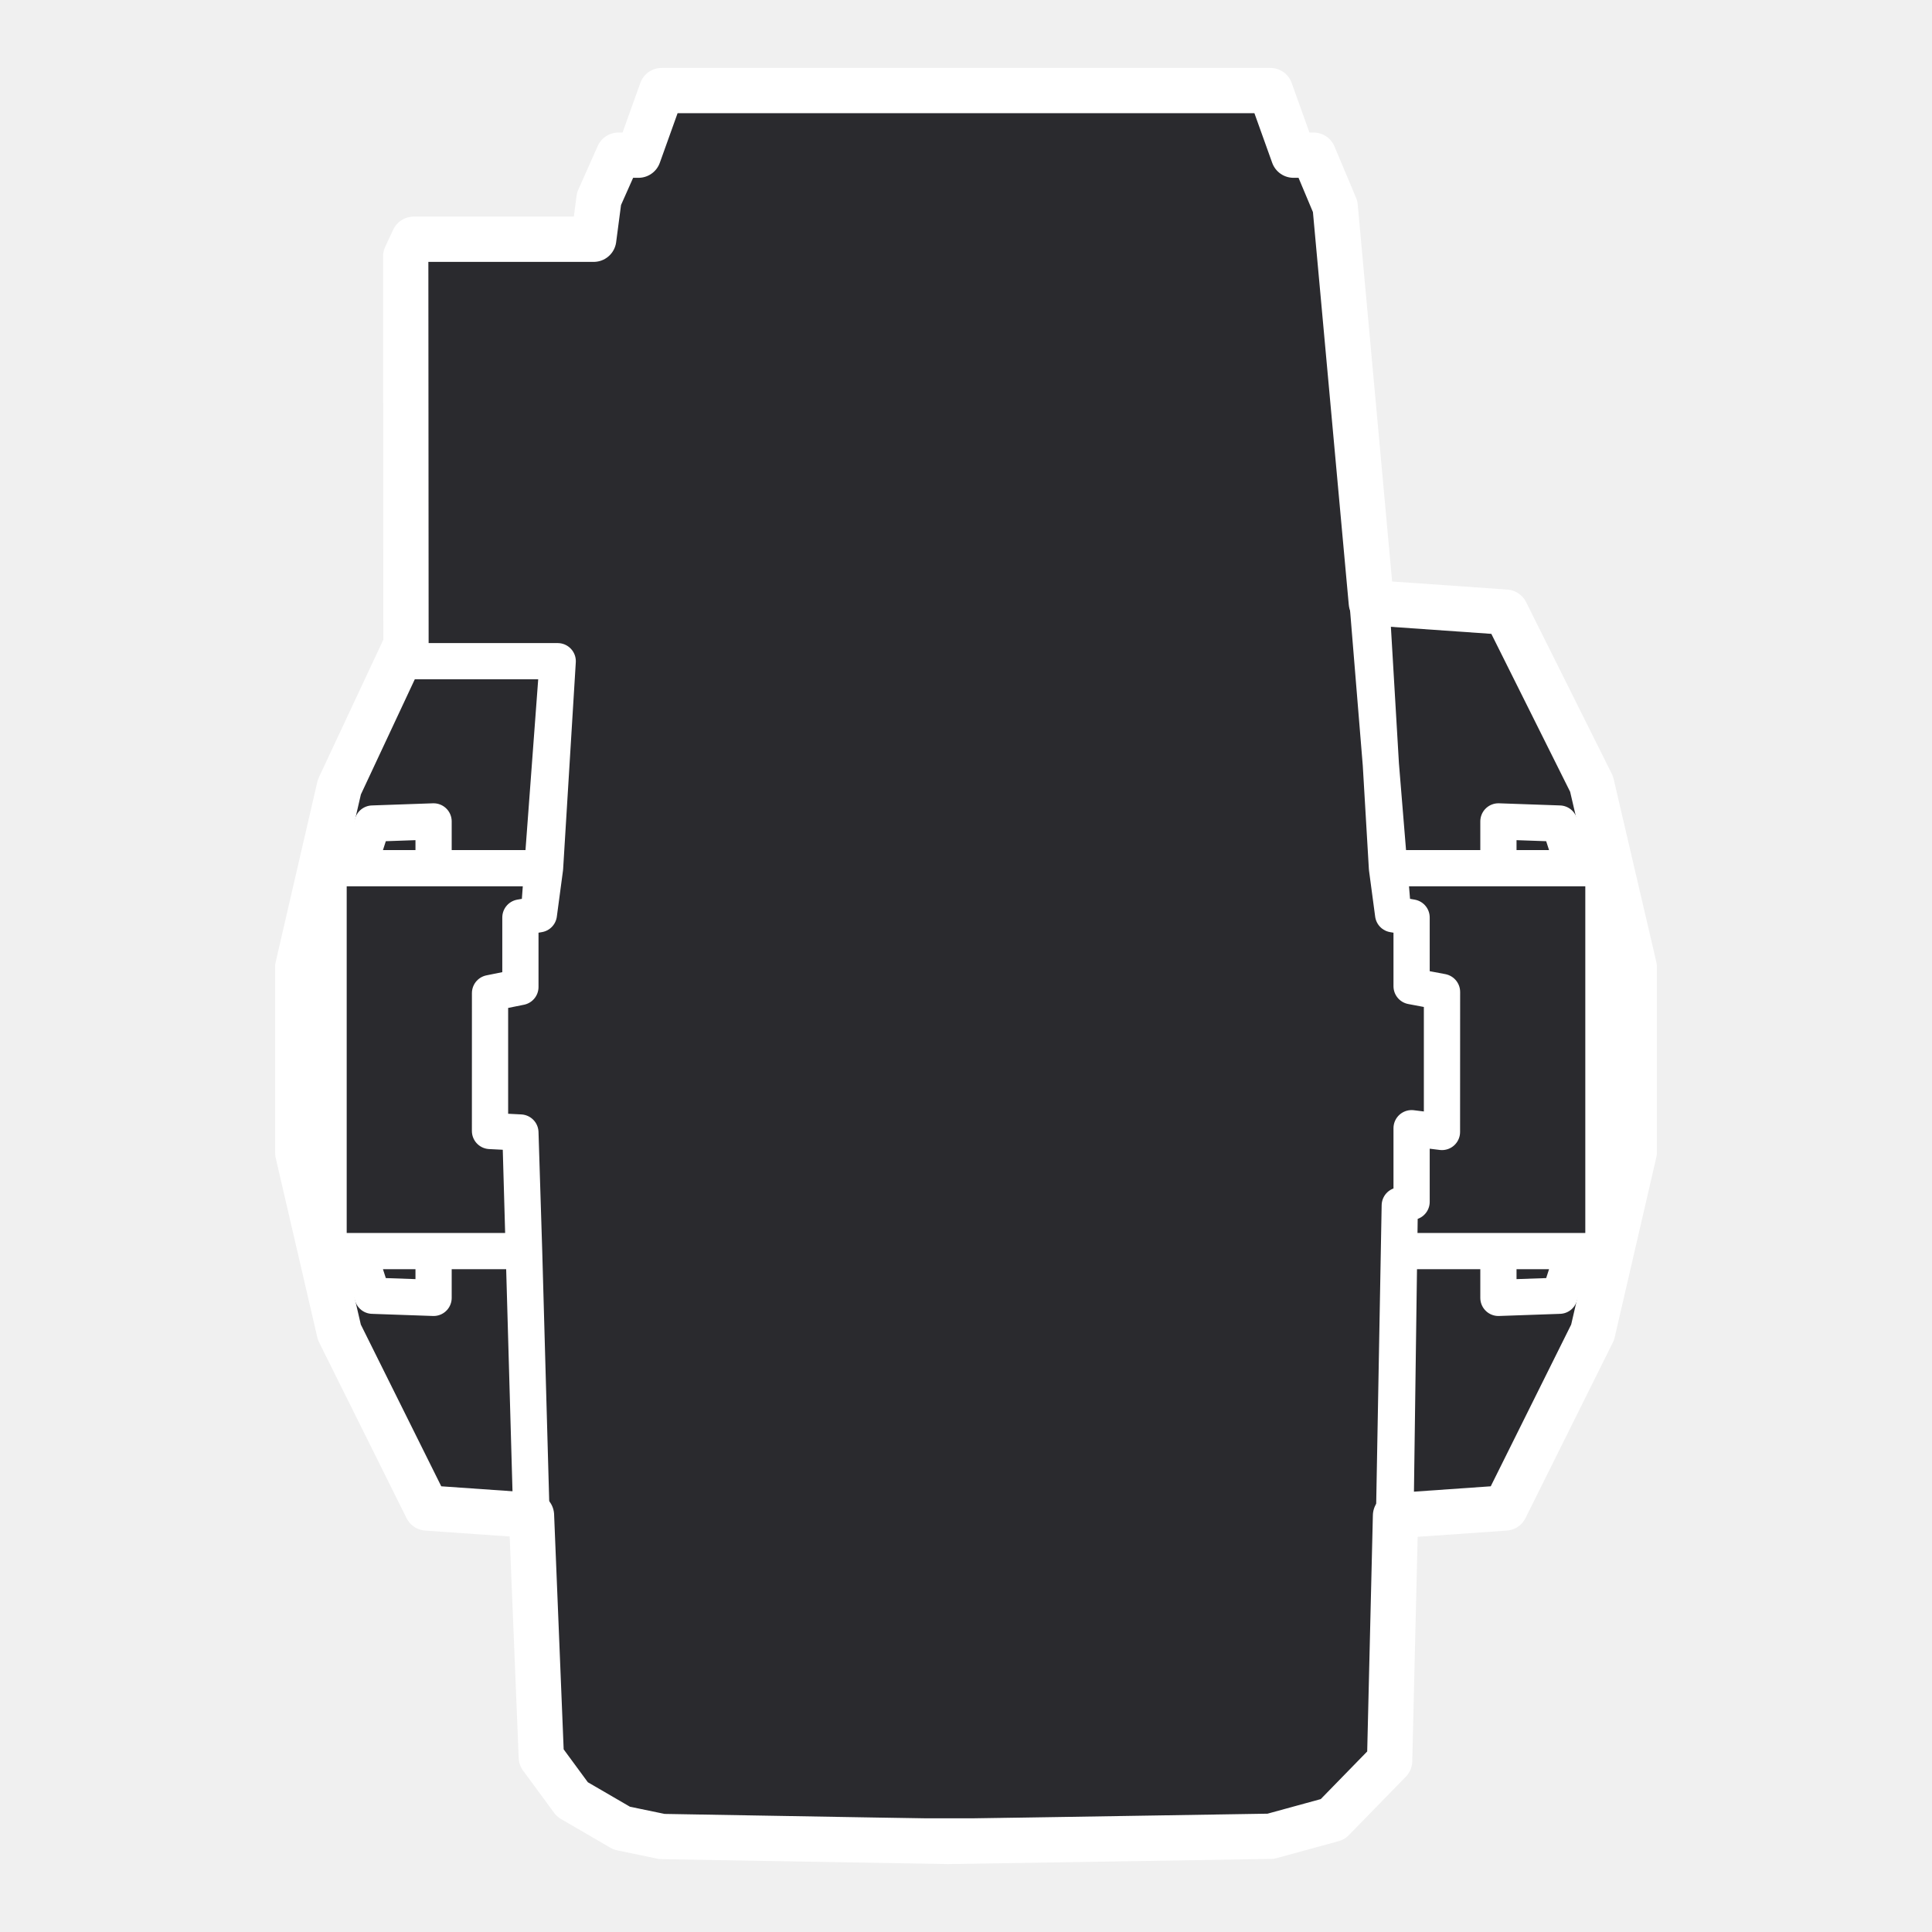
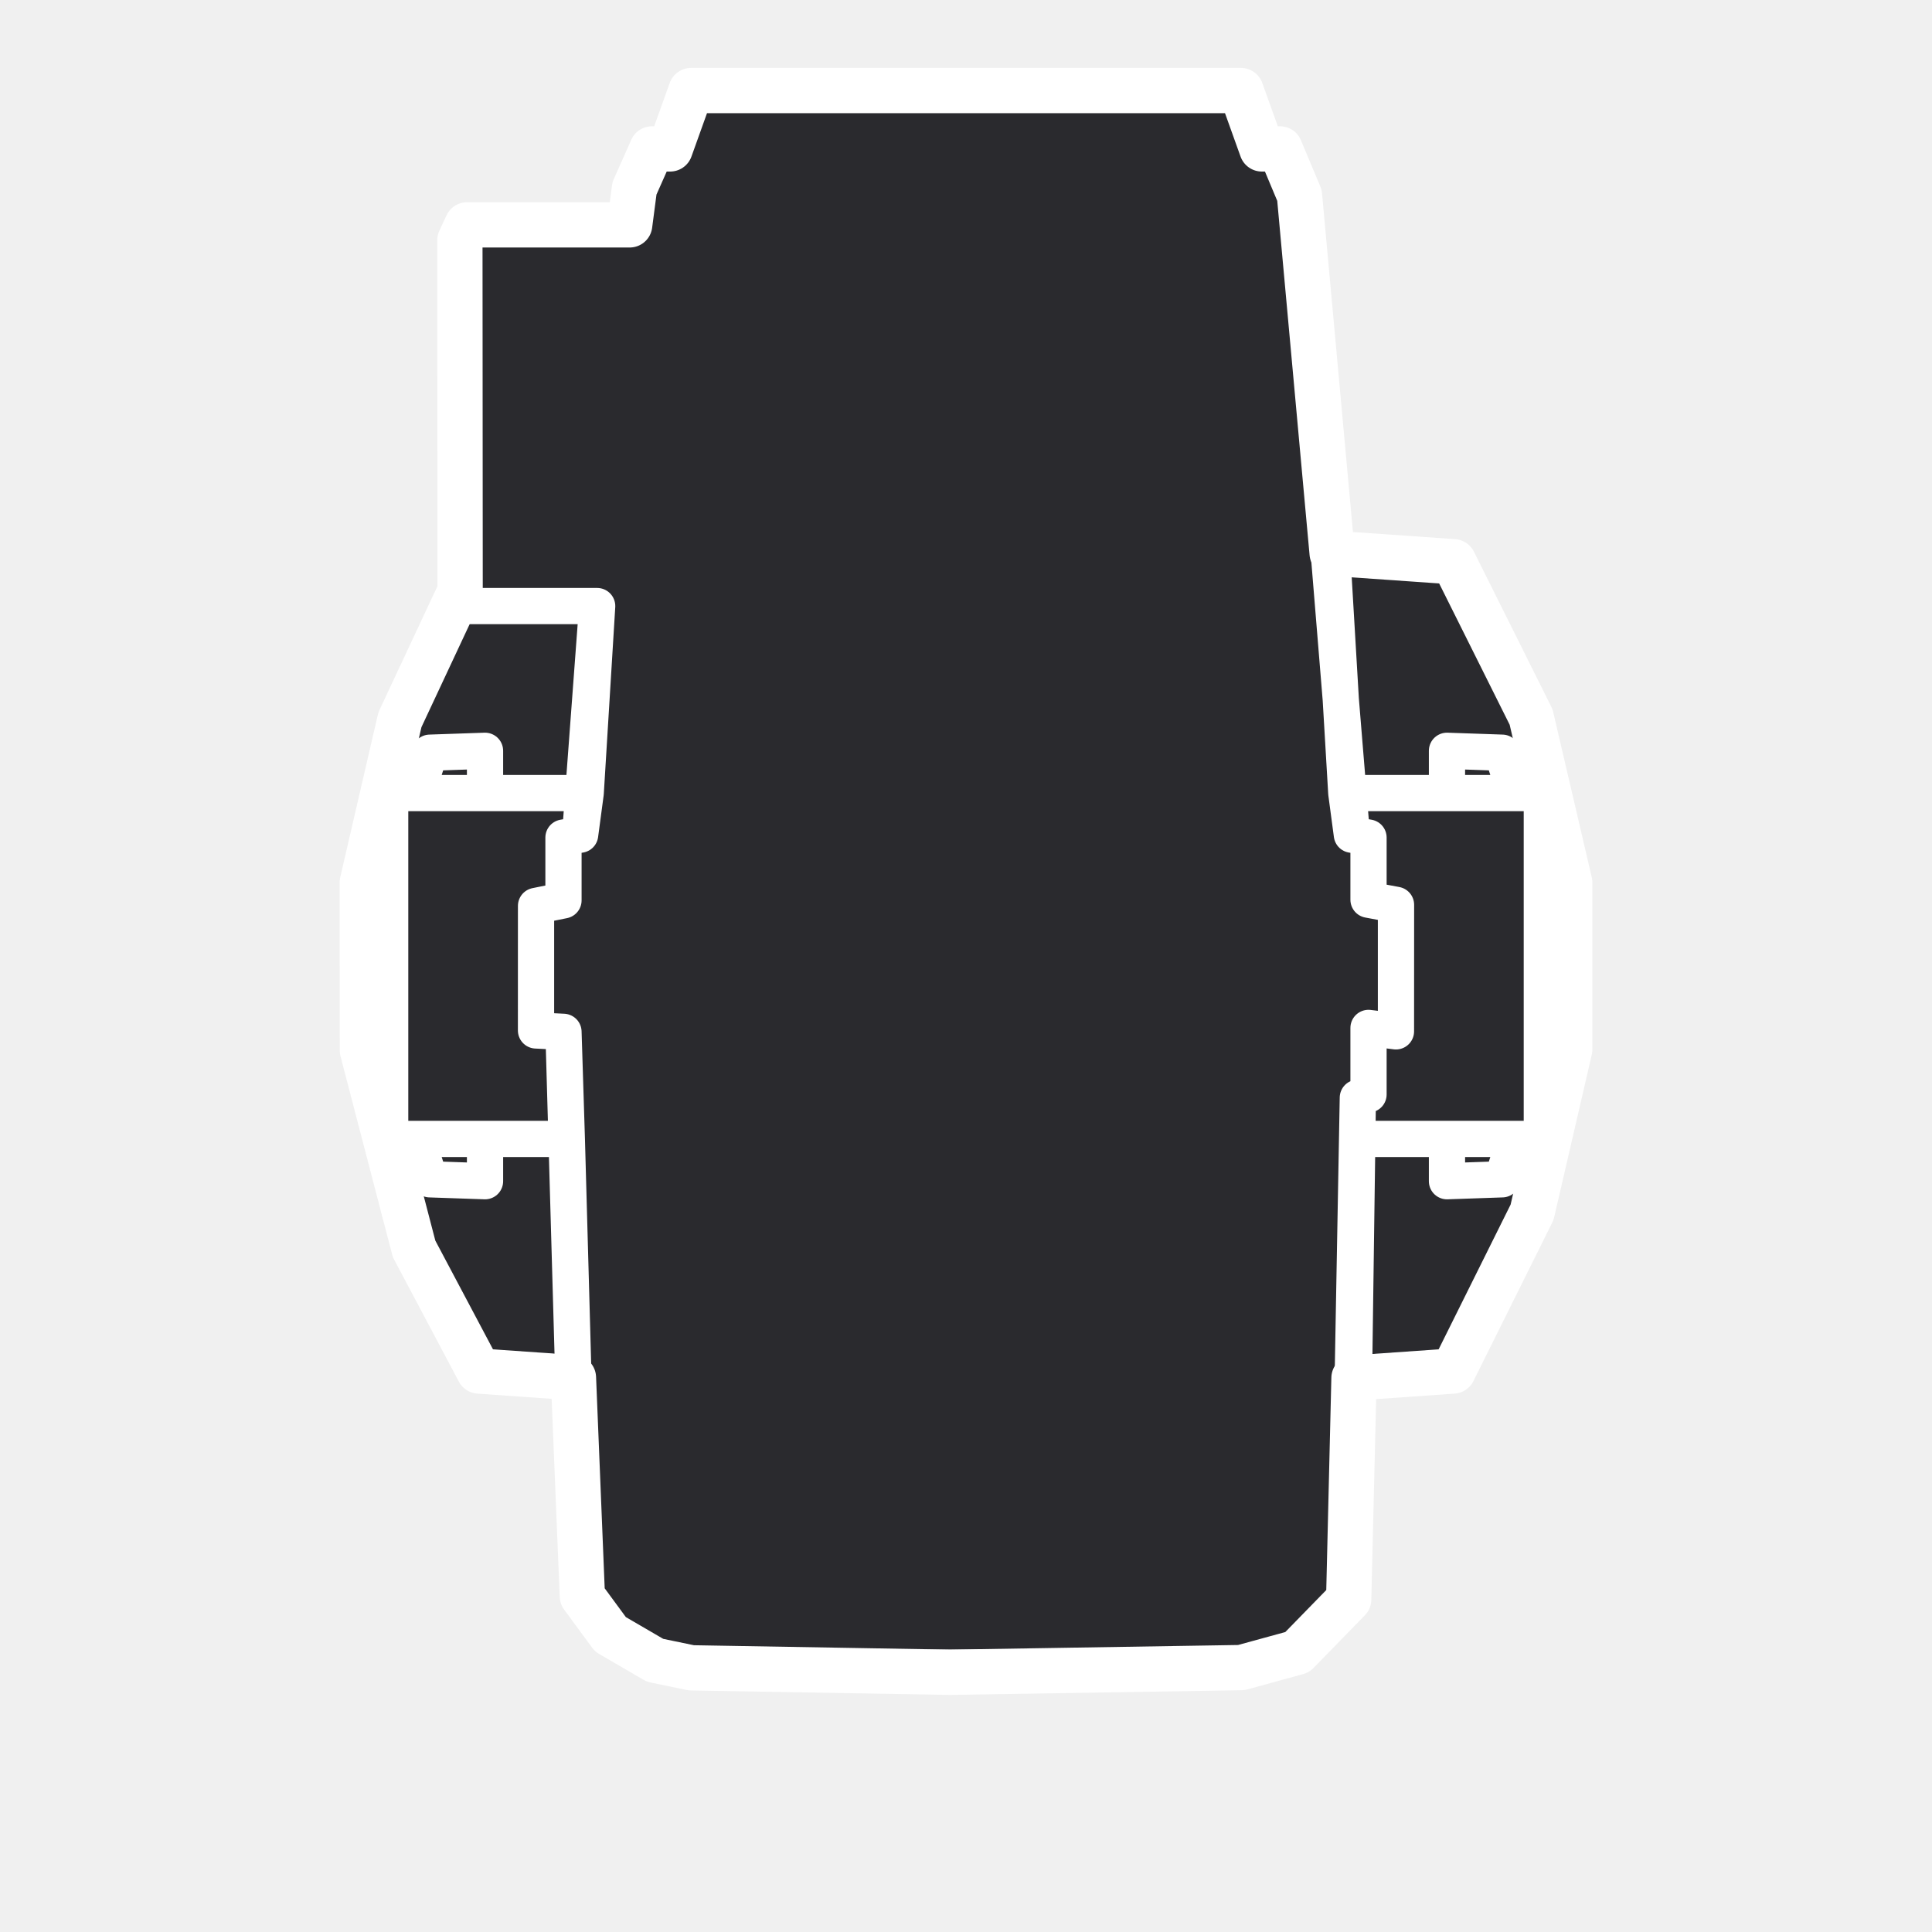
<svg xmlns="http://www.w3.org/2000/svg" viewBox="0 0 64 64" width="64" height="64">
  <g id="etc_symbol_base0">
    <g stroke="none">
-       <path d="M14.137 49.954 L11.242 44.133 L9.866 38.199 L9.862 32.039 L11.242 26.071 L13.449 21.356 L13.440 8.491 L13.705 7.925 L19.667 7.925 L19.843 6.586 L20.486 5.140 L21.151 5.140 L21.918 3.000 L42.082 3.000 L42.849 5.140 L43.514 5.140 L44.229 6.842 L45.427 19.967 L49.882 20.279 L52.723 25.972 L54.138 32.039 L54.138 38.165 L52.758 44.133 L49.863 49.954 L46.228 50.208 L46.033 58.332 L44.146 60.267 L42.095 60.829 L31.413 61.000 L21.932 60.837 L20.597 60.560 L18.961 59.609 L17.932 58.209 L17.606 50.196 Z" fill="#2A2A2E" fill-rule="evenodd" />
+       <path d="M13.717 41.371 L12.005 34.798 L12.001 29.233 L13.248 23.842 L15.242 19.582 L15.234 7.961 L15.472 7.449 L20.859 7.449 L21.017 6.240 L21.598 4.933 L22.199 4.933 L22.892 3.000 L41.108 3.000 L41.801 4.933 L42.402 4.933 L43.047 6.471 L44.129 18.328 L48.154 18.609 L50.720 23.752 L51.999 29.233 L51.999 34.767 L50.752 40.158 L48.137 45.417 L44.853 45.646 L44.677 52.985 L42.972 54.733 L41.119 55.241 L31.469 55.396 L22.905 55.249 L21.699 54.999 L20.221 54.139 L19.291 52.874 L18.996 45.636 L15.863 45.417 Z" fill="#2A2A2E" fill-rule="evenodd" />
    </g>
  </g>
  <g id="etc_symbol_outline">
    <g fill="none" stroke="#FFFFFF" stroke-linejoin="round" stroke-linecap="round">
-       <path d="M16.233 37.465 L16.233 32.898 L17.239 32.695 L17.239 30.393 L17.851 30.286 L18.475 21.903 L13.705 21.903 L13.440 21.337 L13.440 8.491 L13.705 7.925 L19.667 7.925 L19.843 6.586 L20.486 5.140 L21.151 5.140 L21.918 3.000 L42.082 3.000 L42.849 5.140 L43.514 5.140 L44.229 6.842 L46.149 30.286 L46.761 30.393 L46.761 32.670 L47.767 32.859 L47.767 37.498 L46.761 37.373 L46.761 39.812 L46.369 39.932 L46.033 58.332 L44.146 60.267 L42.095 60.829 L21.932 60.837 L19.854 60.267 L18.961 59.609 L17.817 57.811 L17.239 37.516 ZM45.945 28.760 L53.115 28.760 L53.115 41.444 L46.348 41.444 L46.369 39.932 L46.761 39.812 L46.761 37.373 L47.767 37.498 L47.769 32.860 L46.761 32.670 L46.761 30.393 L46.149 30.286 ZM17.239 37.516 L17.362 41.444 L10.885 41.444 L10.885 28.760 L18.055 28.760 L17.851 30.286 L17.239 30.393 L17.239 32.695 L16.233 32.898 L16.232 37.465 ZM49.882 20.279 L52.758 26.071 L54.134 32.004 L54.134 38.199 L52.723 44.232 L49.863 49.954 L46.228 50.208 L46.348 41.444 L49.637 41.444 L49.637 42.994 L51.661 42.923 L52.138 41.444 L53.115 41.444 L53.115 28.760 L52.138 28.760 L51.661 27.281 L49.637 27.210 L49.637 28.760 L45.945 28.760 L45.427 19.967 ZM14.137 49.954 L11.242 44.133 L9.862 38.165 L9.862 32.039 L11.242 26.071 L13.449 21.356 L13.705 21.903 L18.475 21.903 L18.055 28.760 L14.363 28.760 L14.363 27.210 L12.339 27.281 L11.862 28.760 L10.885 28.760 L10.885 41.444 L11.862 41.444 L12.339 42.923 L14.363 42.994 L14.363 41.444 L17.362 41.444 L17.606 50.196 Z" stroke-width="1.2" />
-       <path d="M14.137 49.954 L11.242 44.133 L9.866 38.199 L9.862 32.039 L11.242 26.071 L13.449 21.356 L13.440 8.491 L13.705 7.925 L19.667 7.925 L19.843 6.586 L20.486 5.140 L21.151 5.140 L21.918 3.000 L42.082 3.000 L42.849 5.140 L43.514 5.140 L44.229 6.842 L45.427 19.967 L49.882 20.279 L52.723 25.972 L54.138 32.039 L54.138 38.165 L52.758 44.133 L49.863 49.954 L46.228 50.208 L46.033 58.332 L44.146 60.267 L42.095 60.829 L31.413 61.000 L21.932 60.837 L20.597 60.560 L18.961 59.609 L17.932 58.209 L17.606 50.196 Z" stroke-width="1.5" />
+       <path d="M17.757 34.135 L17.757 30.009 L18.666 29.826 L18.666 27.746 L19.218 27.650 L19.782 20.077 L15.472 20.077 L15.234 19.566 L15.234 7.961 L15.472 7.449 L20.859 7.449 L21.017 6.240 L21.598 4.933 L22.199 4.933 L22.892 3.000 L41.108 3.000 L41.801 4.933 L42.402 4.933 L43.047 6.471 L44.782 27.650 L45.334 27.746 L45.334 29.804 L46.243 29.974 L46.243 34.165 L45.334 34.051 L45.334 36.255 L44.980 36.364 L44.677 52.985 L42.972 54.733 L41.119 55.241 L22.905 55.249 L21.028 54.733 L20.221 54.139 L19.188 52.515 L18.666 34.181 ZM44.598 26.271 L51.075 26.271 L51.075 37.729 L44.962 37.729 L44.980 36.364 L45.334 36.255 L45.334 34.051 L46.243 34.165 L46.245 29.974 L45.334 29.804 L45.334 27.746 L44.782 27.650 ZM18.666 34.181 L18.777 37.729 L12.925 37.729 L12.925 26.271 L19.402 26.271 L19.218 27.650 L18.666 27.746 L18.666 29.826 L17.757 30.009 L17.756 34.135 ZM48.154 18.609 L50.752 23.842 L51.995 29.202 L51.995 34.798 L50.720 40.248 L48.137 45.417 L44.853 45.646 L44.962 37.729 L47.933 37.729 L47.933 39.129 L49.761 39.066 L50.192 37.729 L51.075 37.729 L51.075 26.271 L50.192 26.271 L49.761 24.934 L47.933 24.871 L47.933 26.271 L44.598 26.271 L44.129 18.328 ZM15.863 45.417 L13.248 40.158 L12.001 34.767 L12.001 29.233 L13.248 23.842 L15.242 19.582 L15.472 20.077 L19.782 20.077 L19.402 26.271 L16.067 26.271 L16.067 24.871 L14.239 24.934 L13.808 26.271 L12.925 26.271 L12.925 37.729 L13.808 37.729 L14.239 39.066 L16.067 39.129 L16.067 37.729 L18.777 37.729 L18.996 45.636 Z" stroke-width="1.2" />
+       <path d="M13.717 41.371 L12.005 34.798 L12.001 29.233 L13.248 23.842 L15.242 19.582 L15.234 7.961 L15.472 7.449 L20.859 7.449 L21.017 6.240 L21.598 4.933 L22.199 4.933 L22.892 3.000 L41.108 3.000 L41.801 4.933 L42.402 4.933 L43.047 6.471 L44.129 18.328 L48.154 18.609 L50.720 23.752 L51.999 29.233 L51.999 34.767 L50.752 40.158 L48.137 45.417 L44.853 45.646 L44.677 52.985 L42.972 54.733 L41.119 55.241 L31.469 55.396 L22.905 55.249 L21.699 54.999 L20.221 54.139 L19.291 52.874 L18.996 45.636 L15.863 45.417 Z" stroke-width="1.5" />
    </g>
  </g>
</svg>
